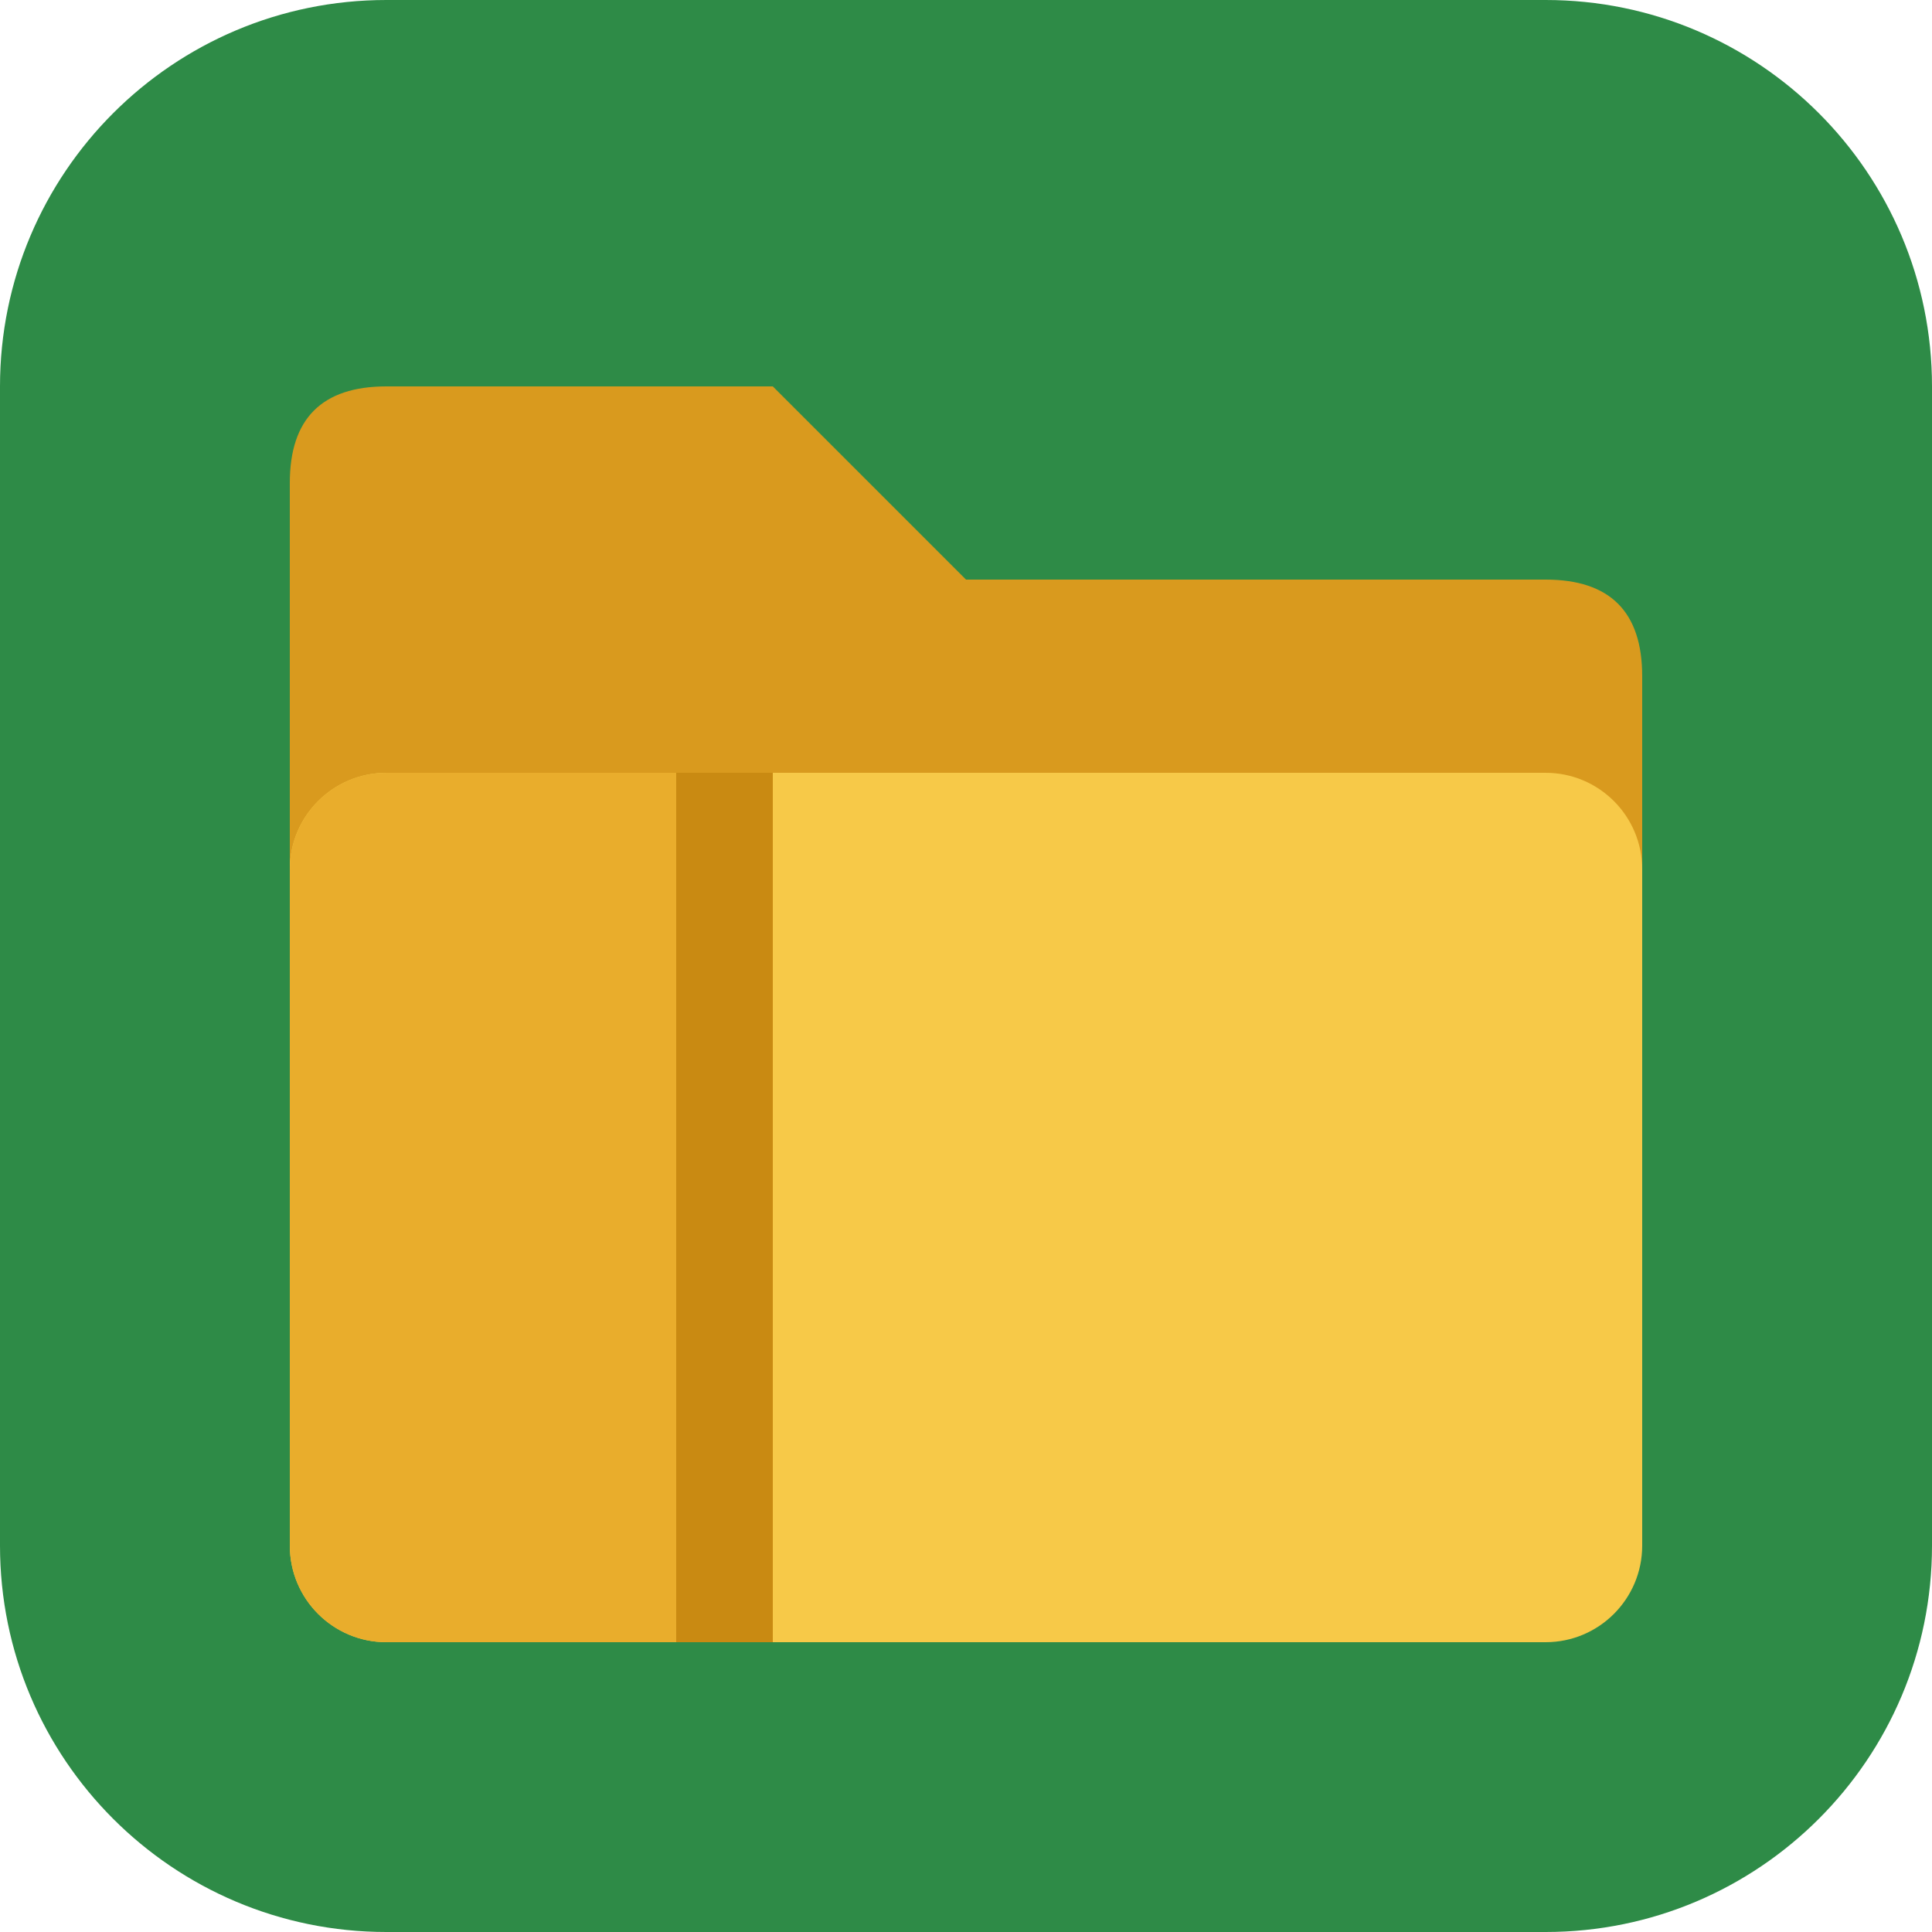
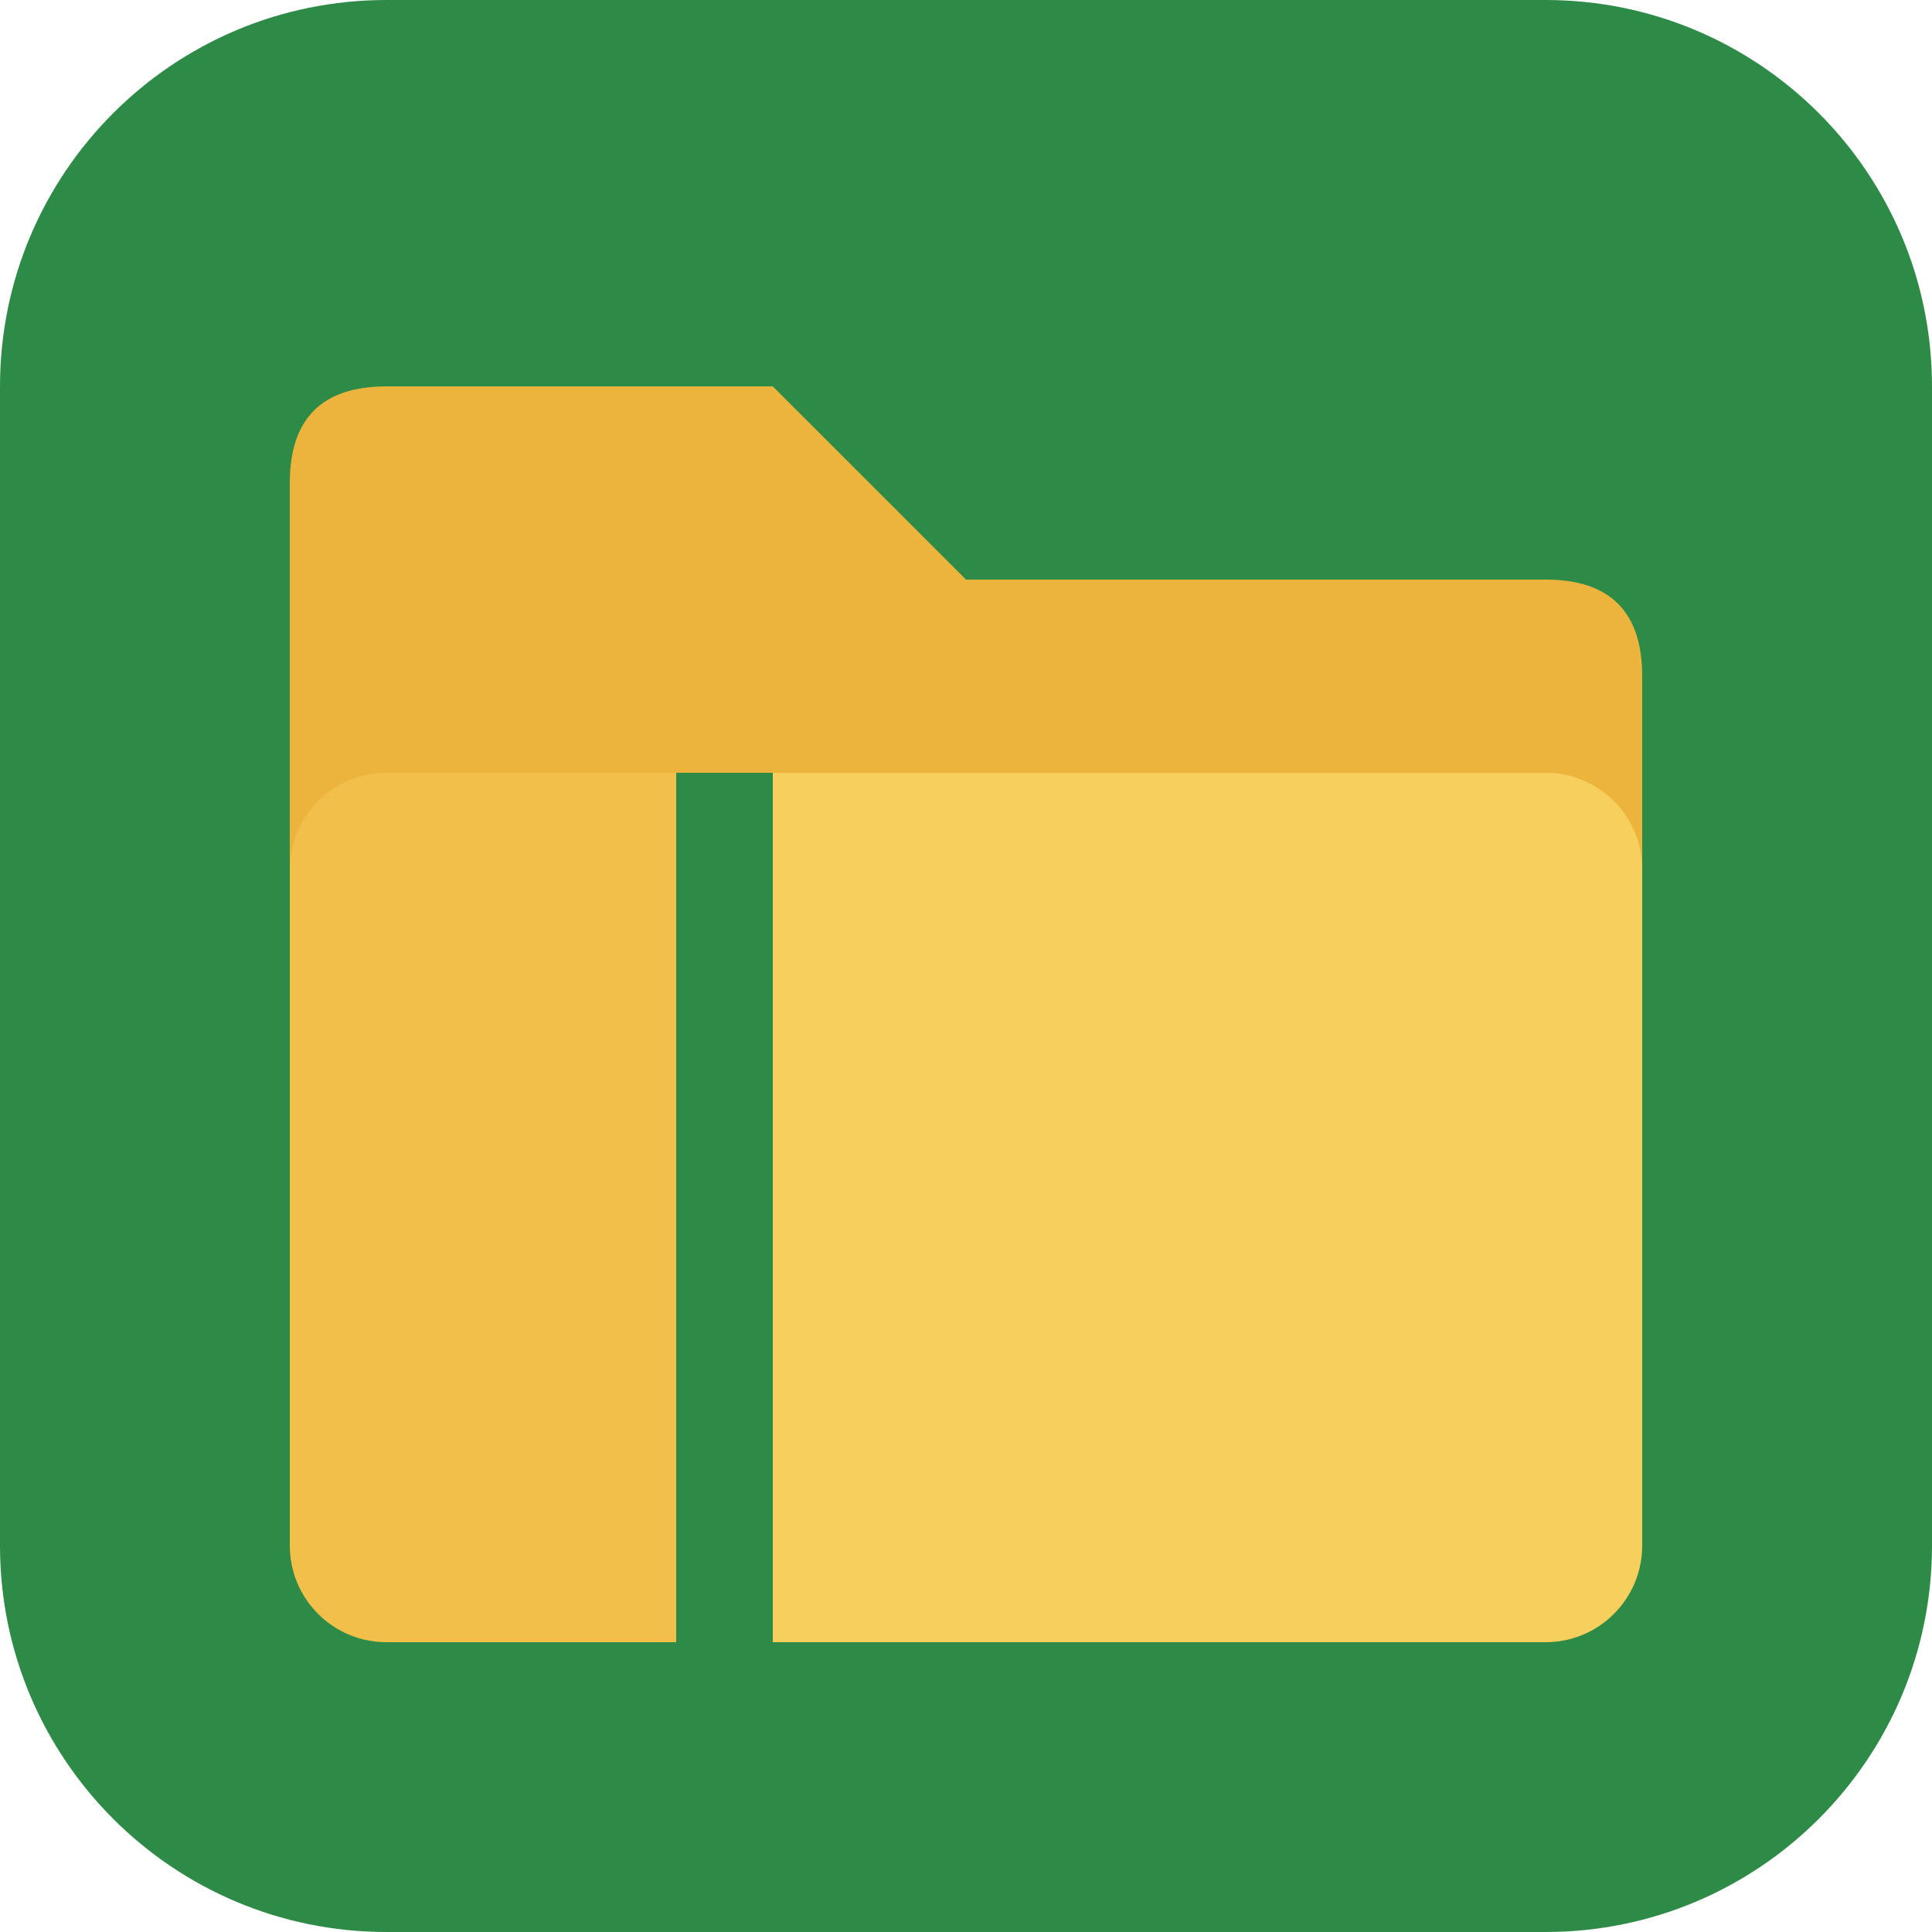
<svg xmlns="http://www.w3.org/2000/svg" viewBox="0 0 20 20">
  <defs>
    <clipPath id="front">
      <rect x="3" y="8" width="14" height="9" rx="1" />
    </clipPath>
  </defs>
  <rect width="20" height="20" rx="4" fill="#2e8b47" />
-   <path d="M3 5 Q3 4 4 4 H8 L10 6 H16 Q17 6 17 7 V16 H3 Z" fill="#d99a1e" />
+   <path d="M3 5 Q3 4 4 4 H8 L10 6 H16 Q17 6 17 7 V9 H3 Z" fill="#ecb43c" />
+   <rect x="7" y="8" width="1" height="1" fill="#2e8b47" />
  <g clip-path="url(#front)">
-     <rect x="3" y="8" width="14" height="9" fill="#f7c948" />
-     <rect x="3" y="8" width="4" height="9" fill="#e9ad2c" />
-     <rect x="7" y="8" width="1" height="9" fill="#c98a12" />
+     <rect x="3" y="8" width="4" height="9" fill="#f2bf4a" />
+     <rect x="8" y="8" width="9" height="9" fill="#f7cf5c" />
  </g>
</svg>
